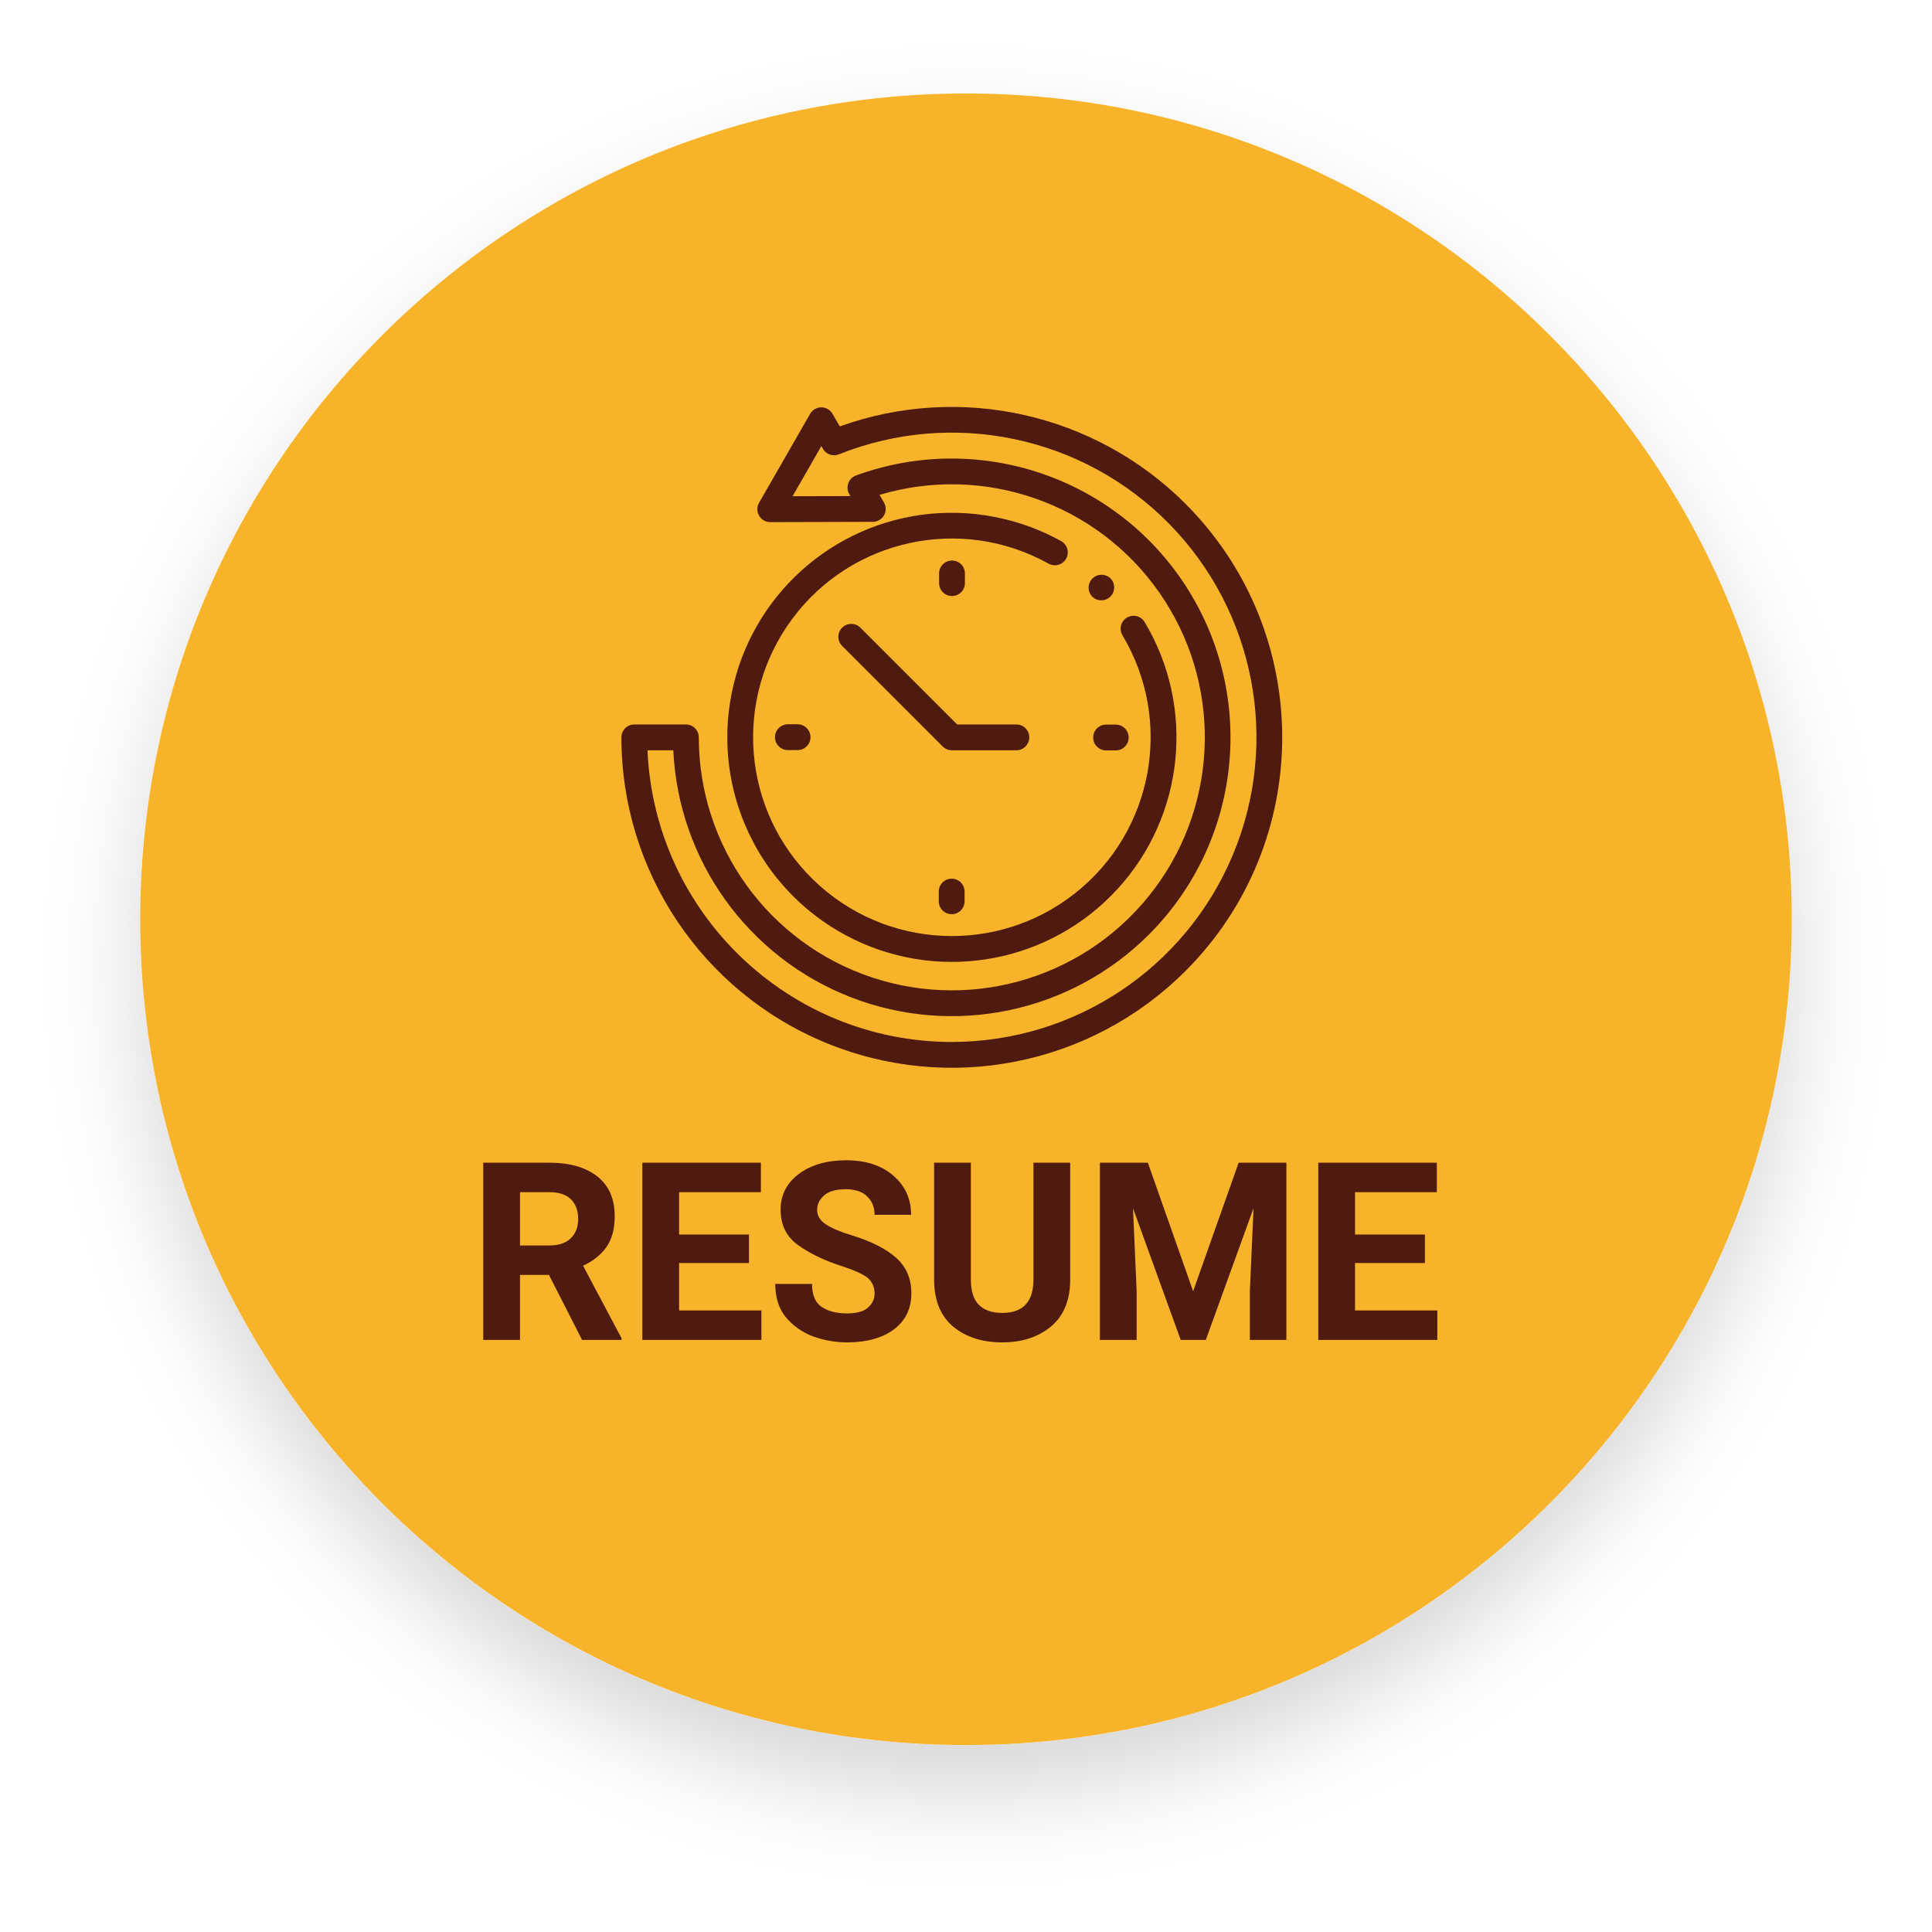
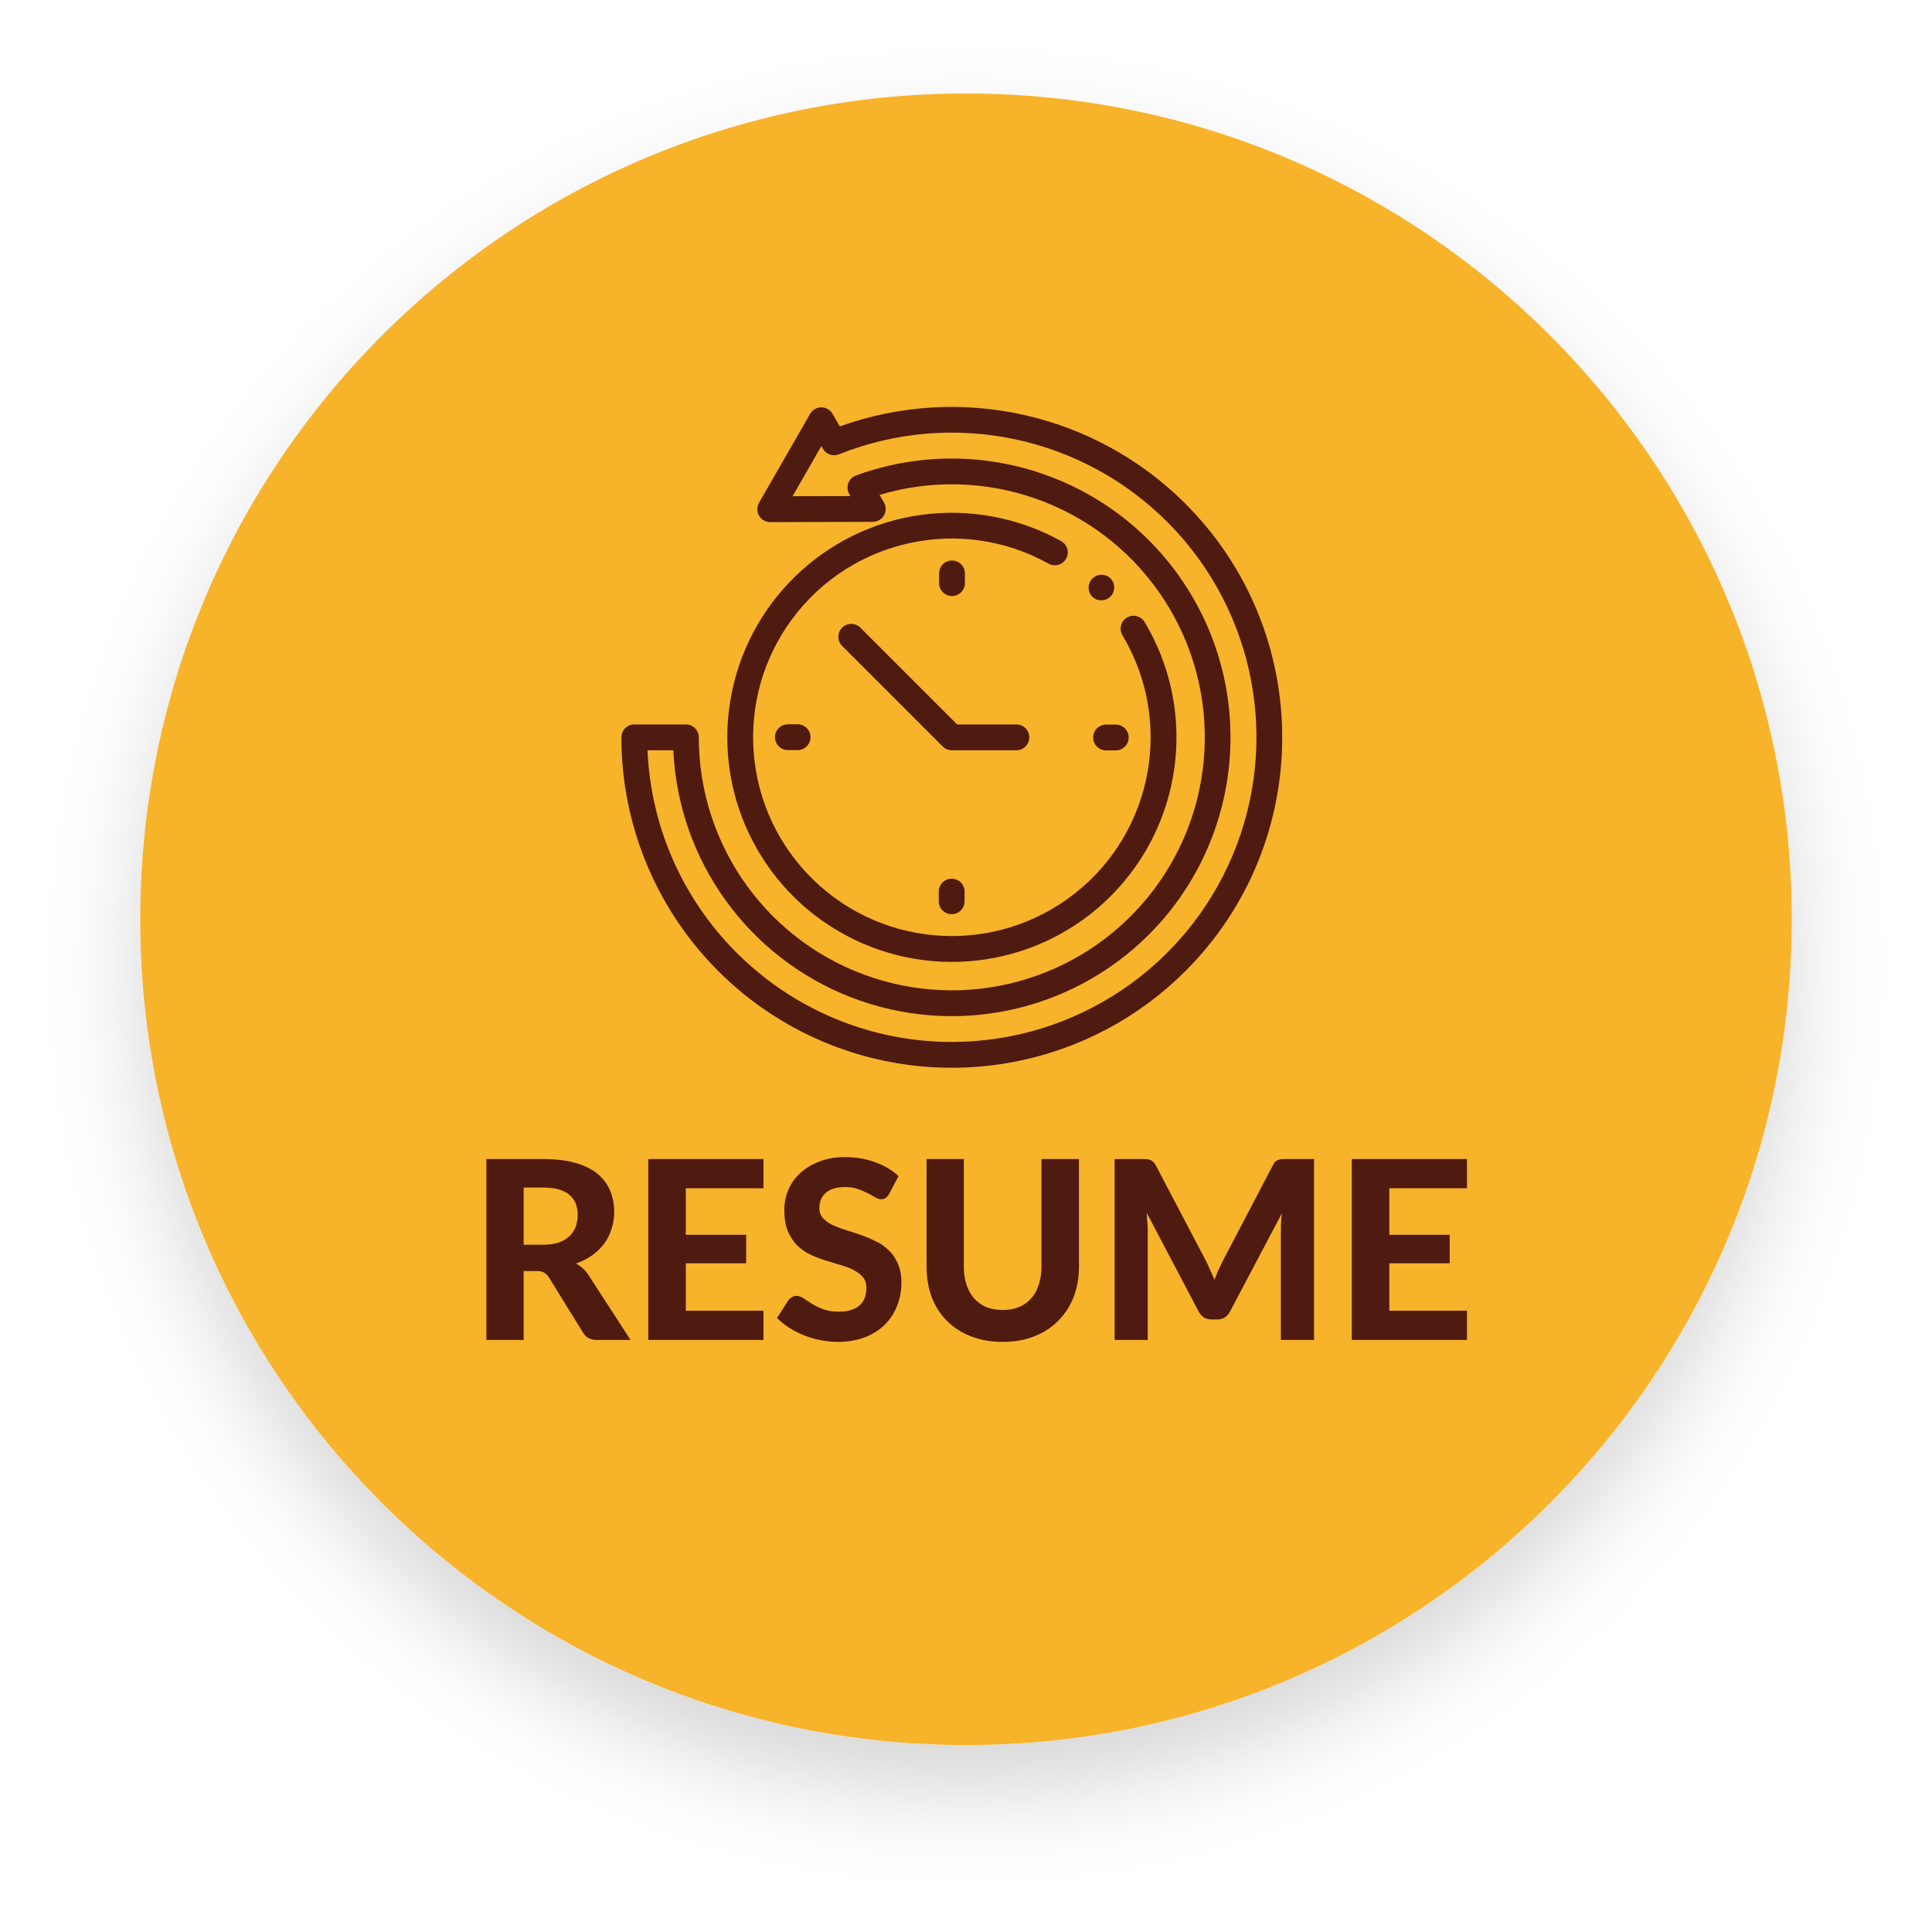
<svg xmlns="http://www.w3.org/2000/svg" width="124" height="124" viewBox="0 0 124 124">
  <defs>
    <style>
-             .cls-1{fill:#f7b32c}.cls-2,.cls-3{fill:#4f1a0f}.cls-3{font-size:16px;font-family:Roboto-Bold,Roboto;font-weight:700}.cls-4{filter:url(#Elipse_64)}
+             .cls-1{fill:#f7b32c}.cls-2,.cls-3{fill:#4f1a0f}.cls-3{font-size:16px;font-family:Lato, sans-serif;font-weight:800}.cls-4{filter:url(#Elipse_64)}
        </style>
    <filter id="Elipse_64" width="124" height="124" x="0" y="0" filterUnits="userSpaceOnUse">
      <feOffset dy="3" />
      <feGaussianBlur result="blur" stdDeviation="3" />
      <feFlood flood-opacity=".161" />
      <feComposite in2="blur" operator="in" />
      <feComposite in="SourceGraphic" />
    </filter>
  </defs>
  <g id="Componente_16_1" data-name="Componente 16 – 1" transform="translate(9 6)">
    <g class="cls-4" transform="translate(-9 -6)">
      <circle id="Elipse_64-2" cx="53" cy="53" r="53" class="cls-1" data-name="Elipse 64" transform="translate(9 6)" />
    </g>
    <g id="Grupo_590" data-name="Grupo 590" transform="translate(21.388 15.47)">
      <g id="return-to-the-past" transform="translate(9.495 4.647)">
        <path id="Trazado_4684" d="M36.2 6.212a21.234 21.234 0 0 0-22.183-4.961l-.471-.812a.829.829 0 0 0-.716-.412.829.829 0 0 0-.716.416l-3.279 5.71a.828.828 0 0 0 .718 1.241l6.583-.018a.828.828 0 0 0 .714-1.245l-.283-.487a16.239 16.239 0 1 1-11.6 15.564.828.828 0 0 0-.828-.828H.828a.828.828 0 0 0-.828.828 21.208 21.208 0 0 0 36.2 15 21.208 21.208 0 0 0 0-29.993zm-15 34.548A19.576 19.576 0 0 1 1.674 22.037h1.658a17.895 17.895 0 0 0 30.529 11.824A17.9 17.9 0 0 0 15.056 4.4a.829.829 0 0 0-.431 1.194l.074.128-3.713.01 1.848-3.221.1.179a.828.828 0 0 0 1.023.353 19.554 19.554 0 1 1 7.247 37.715zm0 0" class="cls-2" data-name="Trazado 4684" />
        <path id="Trazado_4685" d="M363.411 130.288a.828.828 0 0 0-1.17 1.173l.006.006a.829.829 0 0 0 1.17-1.173zm0 0" class="cls-2" data-name="Trazado 4685" transform="translate(-332.01 -119.273)" />
        <path id="Trazado_4686" d="M103.751 84.966a.829.829 0 0 0-.32-1.127 14.517 14.517 0 0 0-8.913-1.694 14.414 14.414 0 1 0 14.27 6.889.828.828 0 1 0-1.421.852 12.757 12.757 0 1 1-4.743-4.6.829.829 0 0 0 1.127-.32zm0 0" class="cls-2" data-name="Trazado 4686" transform="translate(-75.207 -75.227)" />
        <path id="Trazado_4687" d="M247.786 120.45v-.621a.828.828 0 0 0-1.657 0v.621a.828.828 0 0 0 1.657 0zm0 0" class="cls-2" data-name="Trazado 4687" transform="translate(-225.739 -109.142)" />
        <path id="Trazado_4688" d="M245.871 366.328v.621a.828.828 0 0 0 1.657 0v-.621a.828.828 0 0 0-1.657 0zm0 0" class="cls-2" data-name="Trazado 4688" transform="translate(-225.502 -335.22)" />
        <path id="Trazado_4689" d="M365.5 246.957a.829.829 0 0 0 .828.828h.621a.828.828 0 0 0 0-1.657h-.621a.828.828 0 0 0-.828.829zm0 0" class="cls-2" data-name="Trazado 4689" transform="translate(-335.22 -225.739)" />
        <path id="Trazado_4690" d="M119.828 245.871a.828.828 0 1 0 0 1.657h.621a.828.828 0 1 0 0-1.657zm0 0" class="cls-2" data-name="Trazado 4690" transform="translate(-109.142 -225.502)" />
        <path id="Trazado_4691" d="M180.35 175.38a.828.828 0 0 0-.828-.828h-3.8l-6.211-6.211a.828.828 0 0 0-1.171 1.171l6.454 6.454a.828.828 0 0 0 .586.243h4.142a.828.828 0 0 0 .828-.828zm0 0" class="cls-2" data-name="Trazado 4691" transform="translate(-154.172 -154.172)" />
      </g>
      <text id="RESUME" class="cls-3" transform="translate(-.388 64.53)">
        <tspan x="0" y="0">RESUME</tspan>
      </text>
    </g>
  </g>
</svg>
